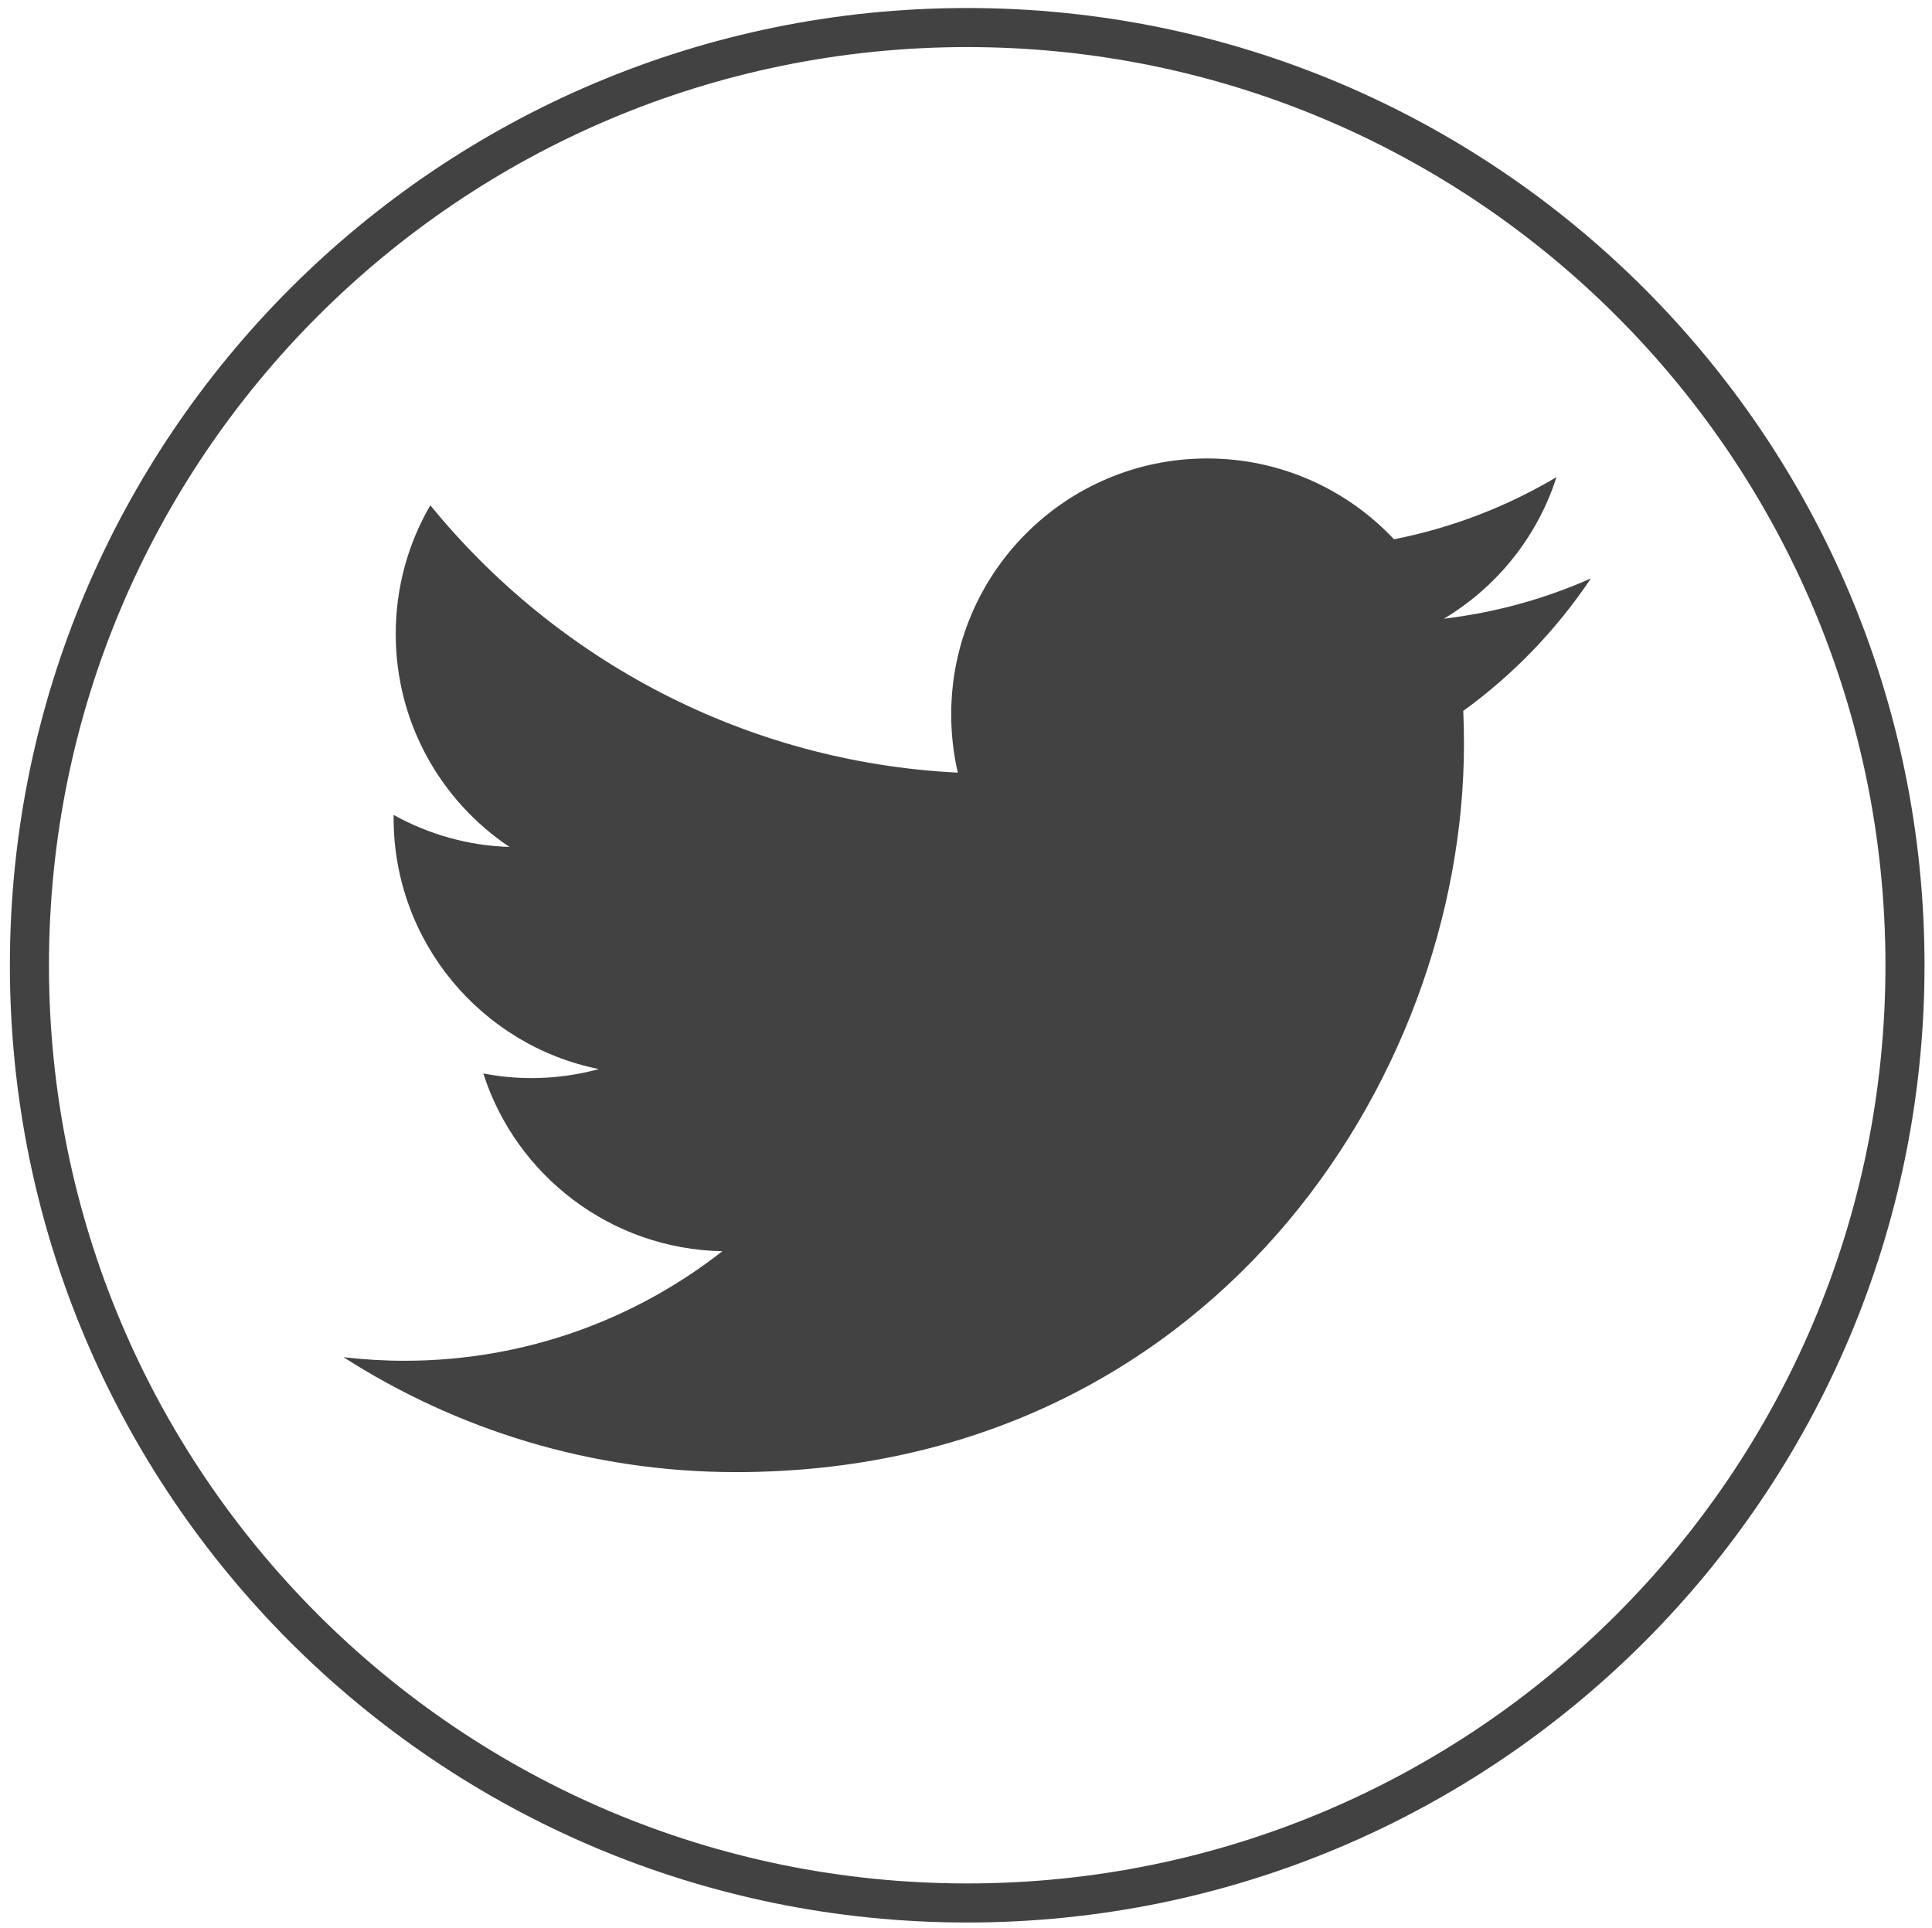
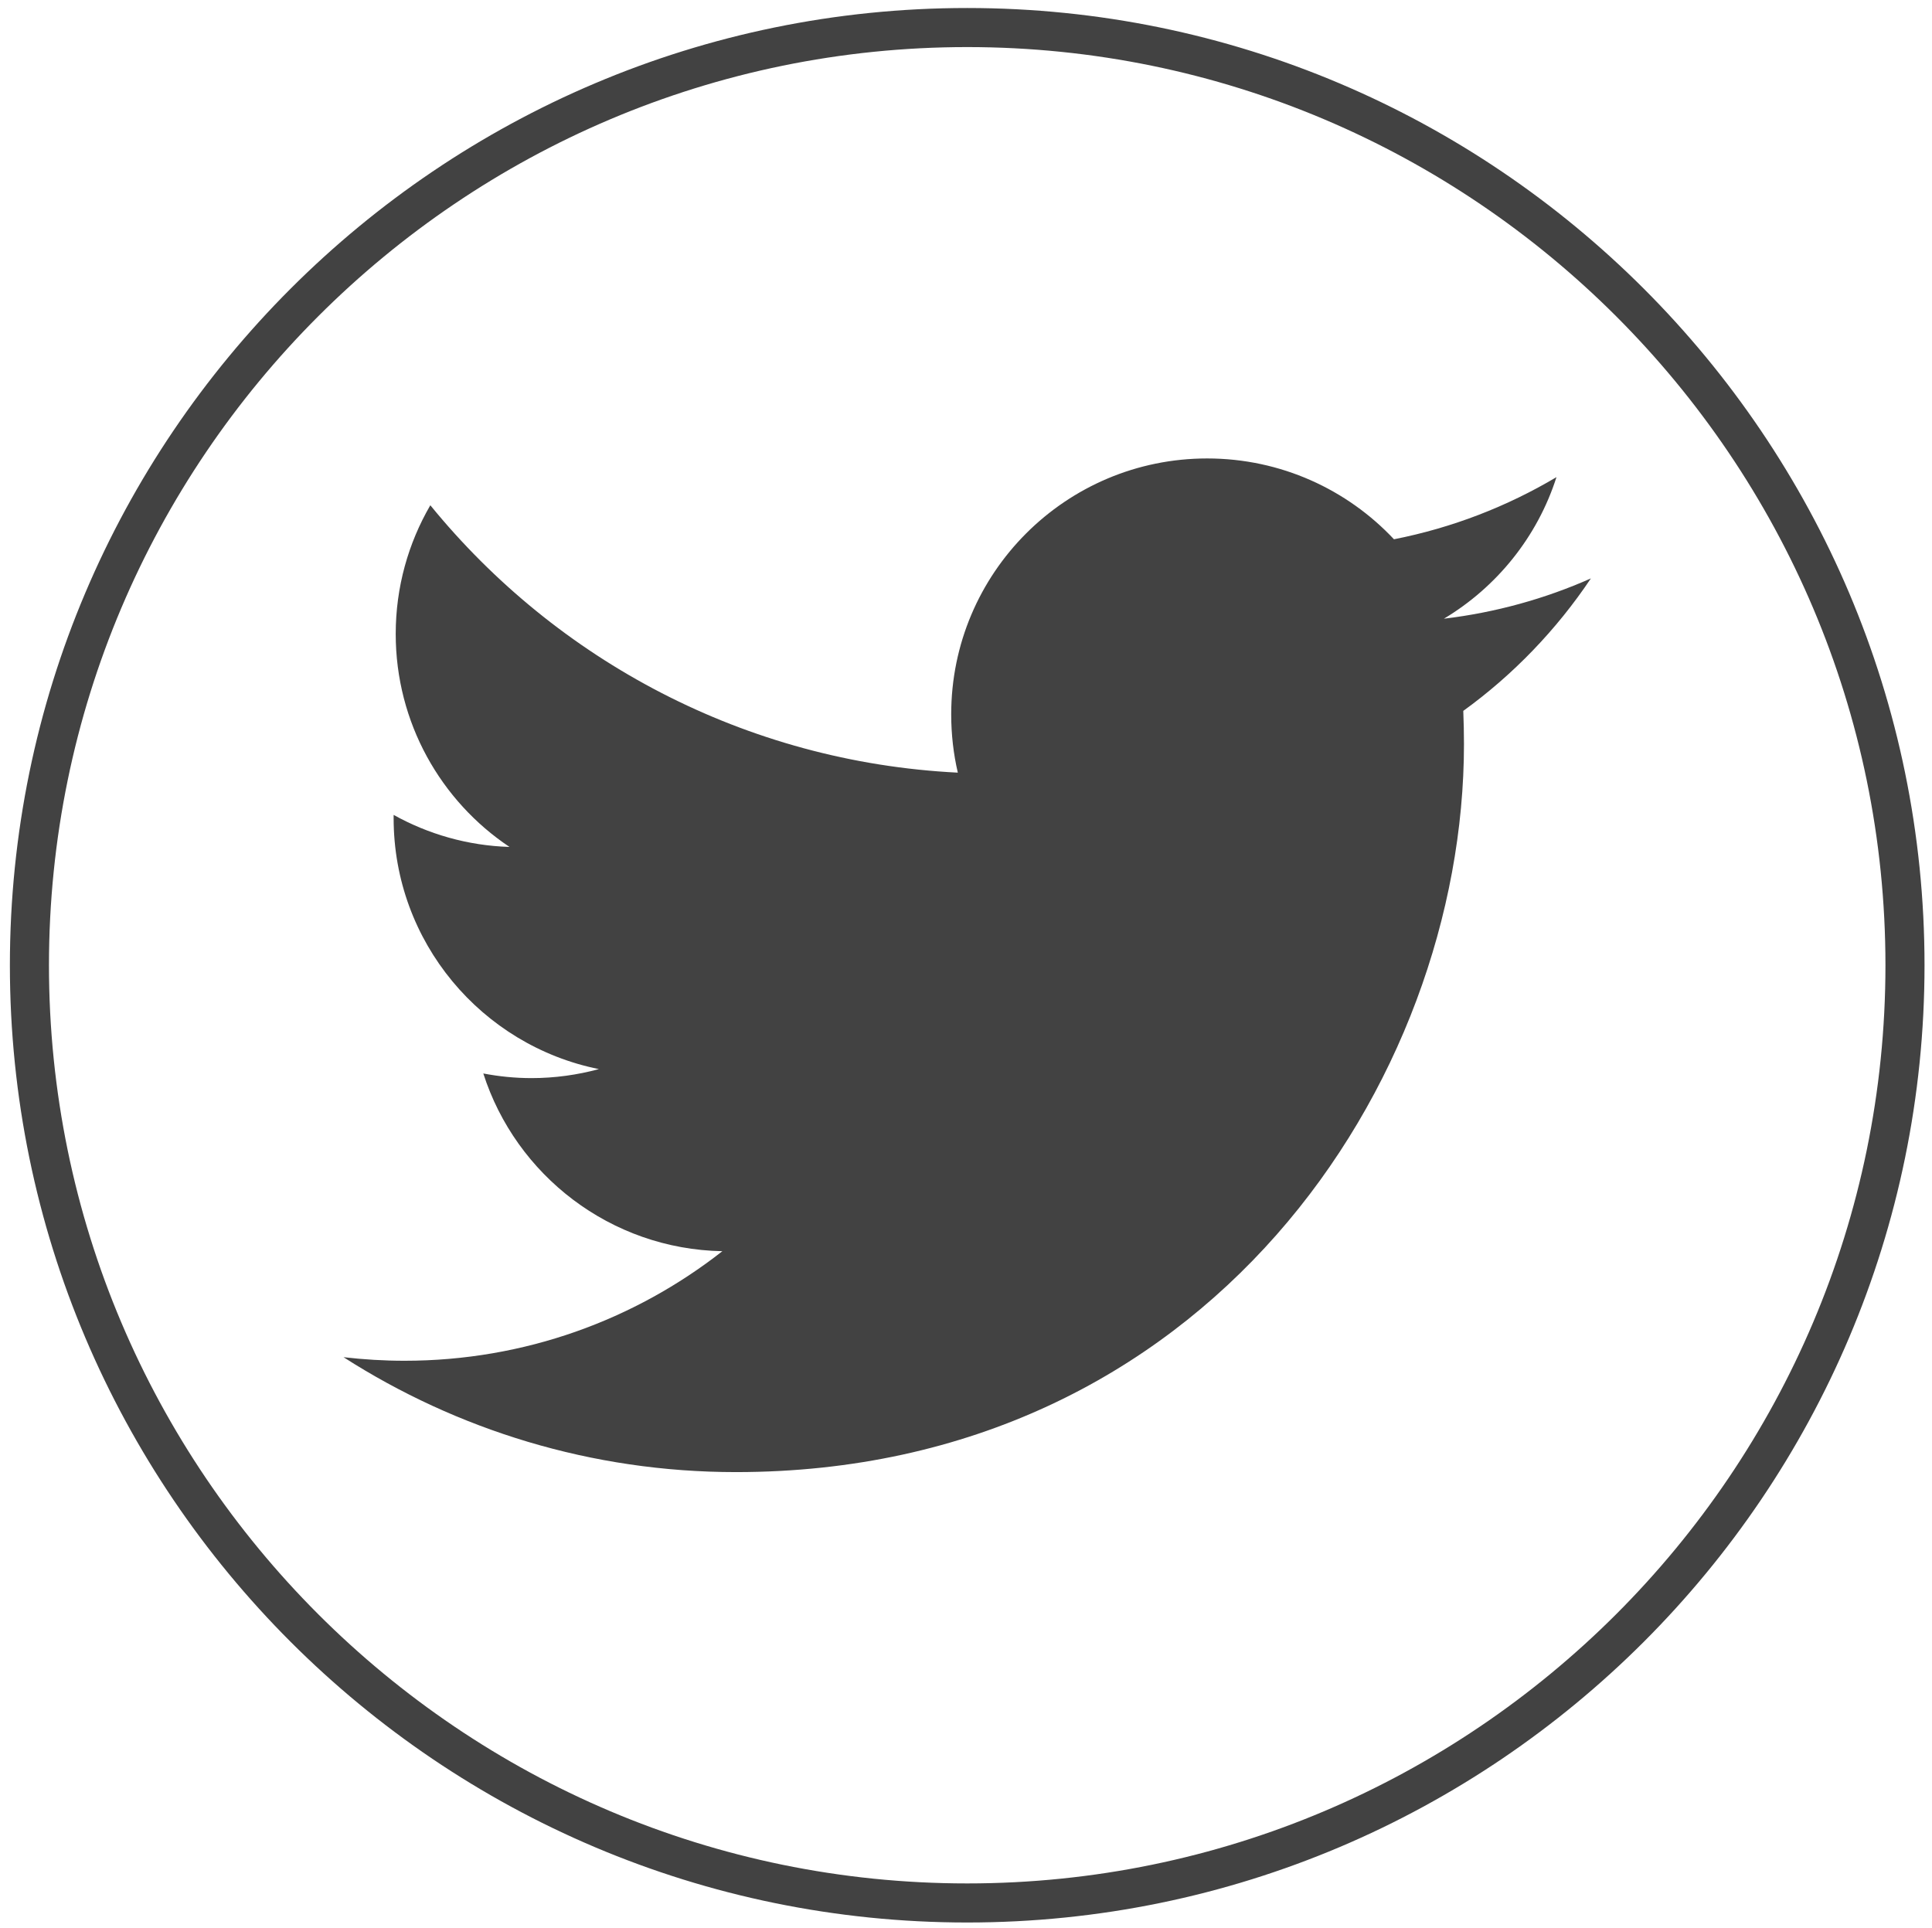
- <svg xmlns="http://www.w3.org/2000/svg" version="1.1" id="Layer_1" x="0px" y="0px" width="148.333px" height="148px" viewBox="0 0 148.333 148" enable-background="new 0 0 148.333 148" xml:space="preserve">
-   <path fill="#424242" d="M122.145,44.412c-3.523,1.563-7.313,2.62-11.285,3.094c4.057-2.432,7.176-6.28,8.641-10.87  c-3.792,2.252-7.996,3.889-12.475,4.771c-3.587-3.821-8.695-6.206-14.345-6.206c-10.853,0-19.65,8.799-19.65,19.648  c0,1.543,0.173,3.039,0.508,4.477c-16.331-0.816-30.807-8.639-40.5-20.531c-1.688,2.906-2.657,6.28-2.657,9.881  c0,6.815,3.468,12.834,8.736,16.354c-3.218-0.098-6.248-0.988-8.897-2.459v0.248c0,9.52,6.773,17.463,15.76,19.268  c-1.647,0.447-3.389,0.693-5.176,0.693c-1.265,0-2.499-0.127-3.699-0.357c2.501,7.807,9.756,13.486,18.354,13.648  c-6.721,5.268-15.19,8.412-24.402,8.412c-1.584,0-3.146-0.096-4.684-0.275c8.693,5.568,19.022,8.824,30.124,8.824  c36.14,0,55.901-29.936,55.901-55.904c0-0.849-0.021-1.696-0.053-2.545C116.177,51.814,119.504,48.354,122.145,44.412z" />
-   <circle fill="none" stroke="#424242" stroke-width="3" stroke-miterlimit="10" cx="74.259" cy="74.115" r="72" />
+ <svg xmlns="http://www.w3.org/2000/svg" version="1.1" id="Layer_1" x="0px" y="0px" width="148.334px" height="148px" viewBox="0 0 148.334 148" enable-background="new 0 0 148.334 148" xml:space="preserve">
+   <path fill="#424242" d="M122.145,44.412c-3.523,1.563-7.313,2.619-11.285,3.094c4.058-2.432,7.176-6.28,8.642-10.87  c-3.793,2.252-7.996,3.889-12.476,4.771c-3.587-3.821-8.695-6.206-14.345-6.206c-10.854,0-19.65,8.799-19.65,19.647  c0,1.543,0.173,3.039,0.508,4.478c-16.331-0.816-30.807-8.64-40.5-20.531c-1.688,2.906-2.657,6.28-2.657,9.881  c0,6.815,3.469,12.834,8.736,16.354c-3.218-0.098-6.248-0.987-8.896-2.459v0.248c0,9.521,6.772,17.463,15.76,19.269  c-1.647,0.447-3.39,0.692-5.176,0.692c-1.266,0-2.499-0.127-3.699-0.356c2.501,7.807,9.756,13.486,18.354,13.647  c-6.721,5.269-15.189,8.412-24.401,8.412c-1.584,0-3.146-0.096-4.685-0.274c8.693,5.567,19.022,8.823,30.124,8.823  c36.141,0,55.901-29.936,55.901-55.903c0-0.85-0.021-1.696-0.053-2.545C116.177,51.814,119.505,48.354,122.145,44.412z" />
+   <g>
+     <path fill="#424242" d="M74.259,147.615c-40.528,0-73.5-32.972-73.5-73.5c0-40.528,32.972-73.5,73.5-73.5   c40.528,0,73.501,32.972,73.501,73.5C147.76,114.643,114.787,147.615,74.259,147.615z M74.259,3.615   c-38.874,0-70.5,31.626-70.5,70.5s31.626,70.5,70.5,70.5s70.501-31.626,70.501-70.5S113.133,3.615,74.259,3.615z" />
+   </g>
</svg>
